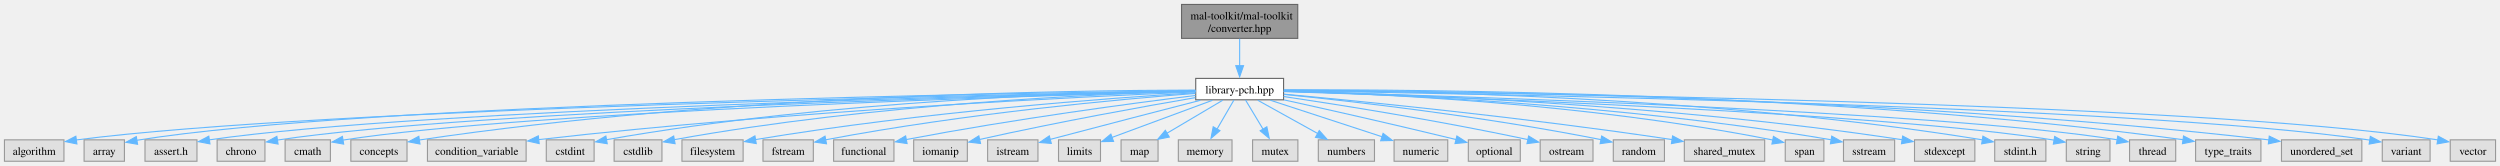
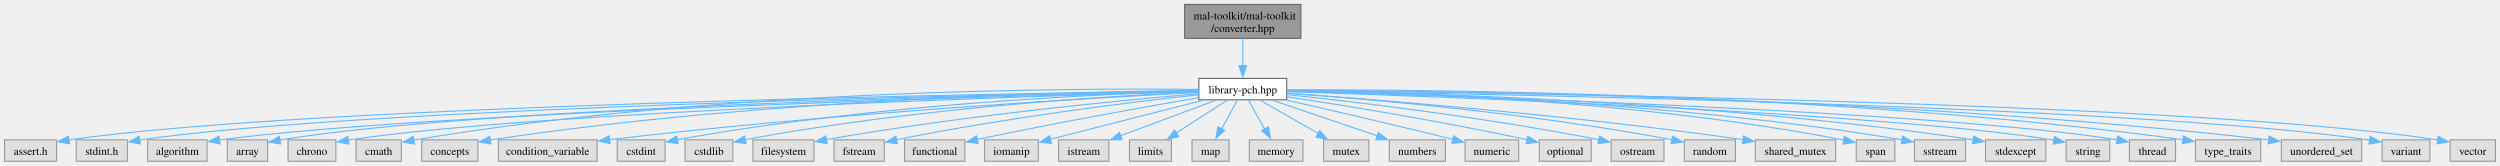
- <svg xmlns="http://www.w3.org/2000/svg" xmlns:xlink="http://www.w3.org/1999/xlink" width="2248pt" height="149pt" viewBox="0.00 0.00 2248.12 149.00">
+ <svg xmlns="http://www.w3.org/2000/svg" xmlns:xlink="http://www.w3.org/1999/xlink" width="2248pt" height="149pt" viewBox="0.00 0.00 2247.75 149.00">
  <g id="graph0" class="graph" transform="scale(1 1) rotate(0) translate(4 145)">
    <g id="Node000001" class="node">
      <g id="a_Node000001">
        <a xlink:title="Provides functions for converting between different data types.">
-           <polygon fill="#999999" stroke="#666666" points="1163,-141 1058.5,-141 1058.5,-110.5 1163,-110.5 1163,-141" />
-           <text text-anchor="start" x="1066.5" y="-127.5" font-family="Times,serif" font-size="10.00">mal-toolkit/mal-toolkit</text>
-           <text text-anchor="middle" x="1110.75" y="-116.25" font-family="Times,serif" font-size="10.00">/converter.hpp</text>
+           <polygon fill="#999999" stroke="#666666" points="1165.62,-141 1061.12,-141 1061.12,-110.5 1165.62,-110.5 1165.62,-141" />
+           <text text-anchor="start" x="1069.12" y="-127.5" font-family="Times,serif" font-size="10.00">mal-toolkit/mal-toolkit</text>
+           <text text-anchor="middle" x="1113.38" y="-116.25" font-family="Times,serif" font-size="10.00">/converter.hpp</text>
        </a>
      </g>
    </g>
    <g id="Node000002" class="node">
      <g id="a_Node000002">
        <a xlink:href="../../db/d6e/library-pch_8hpp.html" target="_top" xlink:title="Precompiled header (PCH) file for common headers used across the library.">
-           <polygon fill="white" stroke="#666666" points="1150.25,-74.5 1071.25,-74.5 1071.25,-55.25 1150.25,-55.25 1150.25,-74.5" />
-           <text text-anchor="middle" x="1110.75" y="-61" font-family="Times,serif" font-size="10.00">library-pch.hpp</text>
+           <polygon fill="white" stroke="#666666" points="1152.88,-74.5 1073.88,-74.5 1073.88,-55.25 1152.88,-55.25 1152.88,-74.5" />
+           <text text-anchor="middle" x="1113.38" y="-61" font-family="Times,serif" font-size="10.00">library-pch.hpp</text>
        </a>
      </g>
    </g>
    <g id="edge1_Node000001_Node000002" class="edge">
      <g id="a_edge1_Node000001_Node000002">
        <a xlink:title=" ">
-           <path fill="none" stroke="#63b8ff" d="M1110.75,-110.2C1110.75,-102.87 1110.75,-93.87 1110.75,-85.91" />
-           <polygon fill="#63b8ff" stroke="#63b8ff" points="1114.25,-85.95 1110.75,-75.95 1107.25,-85.95 1114.25,-85.95" />
+           <path fill="none" stroke="#63b8ff" d="M1113.38,-110.2C1113.38,-102.87 1113.38,-93.87 1113.38,-85.91" />
+           <polygon fill="#63b8ff" stroke="#63b8ff" points="1116.88,-85.95 1113.38,-75.95 1109.88,-85.95 1116.88,-85.95" />
        </a>
      </g>
    </g>
    <g id="Node000003" class="node">
      <g id="a_Node000003">
        <a xlink:title=" ">
-           <polygon fill="#e0e0e0" stroke="#999999" points="53.5,-19.25 0,-19.25 0,0 53.5,0 53.5,-19.25" />
-           <text text-anchor="middle" x="26.75" y="-5.75" font-family="Times,serif" font-size="10.00">algorithm</text>
+           <polygon fill="#e0e0e0" stroke="#999999" points="46.75,-19.25 0,-19.25 0,0 46.75,0 46.75,-19.25" />
+           <text text-anchor="middle" x="23.38" y="-5.75" font-family="Times,serif" font-size="10.00">assert.h</text>
        </a>
      </g>
    </g>
    <g id="edge2_Node000002_Node000003" class="edge">
      <g id="a_edge2_Node000002_Node000003">
        <a xlink:title=" ">
-           <path fill="none" stroke="#63b8ff" d="M1070.8,-63.2C906.81,-60.29 284.1,-47.66 64.54,-19.15" />
-           <polygon fill="#63b8ff" stroke="#63b8ff" points="65.15,-15.56 54.77,-17.69 64.21,-22.5 65.15,-15.56" />
+           <path fill="none" stroke="#63b8ff" d="M1073.59,-63.37C908.82,-61.12 278.7,-50.68 57.85,-19.23" />
+           <polygon fill="#63b8ff" stroke="#63b8ff" points="58.42,-15.63 48.02,-17.62 57.39,-22.56 58.42,-15.63" />
        </a>
      </g>
    </g>
    <g id="Node000004" class="node">
      <g id="a_Node000004">
        <a xlink:title=" ">
-           <polygon fill="#e0e0e0" stroke="#999999" points="107.88,-19.25 71.62,-19.25 71.62,0 107.88,0 107.88,-19.25" />
-           <text text-anchor="middle" x="89.75" y="-5.75" font-family="Times,serif" font-size="10.00">array</text>
+           <polygon fill="#e0e0e0" stroke="#999999" points="110.38,-19.25 64.38,-19.25 64.38,0 110.38,0 110.38,-19.25" />
+           <text text-anchor="middle" x="87.38" y="-5.75" font-family="Times,serif" font-size="10.00">stdint.h</text>
        </a>
      </g>
    </g>
    <g id="edge3_Node000002_Node000004" class="edge">
      <g id="a_edge3_Node000002_Node000004">
        <a xlink:title=" ">
-           <path fill="none" stroke="#63b8ff" d="M1070.95,-63.43C912.68,-61.47 326.84,-52.21 119.05,-18.86" />
-           <polygon fill="#63b8ff" stroke="#63b8ff" points="119.71,-15.25 109.27,-17.05 118.55,-22.16 119.71,-15.25" />
+           <path fill="none" stroke="#63b8ff" d="M1073.57,-63.25C915.25,-60.58 329.21,-48.98 121.45,-19.15" />
+           <polygon fill="#63b8ff" stroke="#63b8ff" points="122.08,-15.56 111.67,-17.53 121.04,-22.48 122.08,-15.56" />
        </a>
      </g>
    </g>
    <g id="Node000005" class="node">
      <g id="a_Node000005">
        <a xlink:title=" ">
-           <polygon fill="#e0e0e0" stroke="#999999" points="173.12,-19.25 126.38,-19.25 126.38,0 173.12,0 173.12,-19.25" />
-           <text text-anchor="middle" x="149.75" y="-5.75" font-family="Times,serif" font-size="10.00">assert.h</text>
+           <polygon fill="#e0e0e0" stroke="#999999" points="182.12,-19.25 128.62,-19.25 128.62,0 182.12,0 182.12,-19.25" />
+           <text text-anchor="middle" x="155.38" y="-5.75" font-family="Times,serif" font-size="10.00">algorithm</text>
        </a>
      </g>
    </g>
    <g id="edge4_Node000002_Node000005" class="edge">
      <g id="a_edge4_Node000002_Node000005">
        <a xlink:title=" ">
-           <path fill="none" stroke="#63b8ff" d="M1070.95,-63.1C919.42,-59.99 377.74,-47.25 184,-19.21" />
-           <polygon fill="#63b8ff" stroke="#63b8ff" points="184.8,-15.64 174.39,-17.61 183.76,-22.56 184.8,-15.64" />
+           <path fill="none" stroke="#63b8ff" d="M1073.64,-62.94C923.04,-59.25 386.66,-44.7 193.27,-19.17" />
+           <polygon fill="#63b8ff" stroke="#63b8ff" points="193.78,-15.57 183.4,-17.67 192.83,-22.5 193.78,-15.57" />
        </a>
      </g>
    </g>
    <g id="Node000006" class="node">
      <g id="a_Node000006">
        <a xlink:title=" ">
-           <polygon fill="#e0e0e0" stroke="#999999" points="234.25,-19.25 191.25,-19.25 191.25,0 234.25,0 234.25,-19.25" />
-           <text text-anchor="middle" x="212.75" y="-5.75" font-family="Times,serif" font-size="10.00">chrono</text>
+           <polygon fill="#e0e0e0" stroke="#999999" points="236.5,-19.25 200.25,-19.25 200.25,0 236.5,0 236.5,-19.25" />
+           <text text-anchor="middle" x="218.38" y="-5.75" font-family="Times,serif" font-size="10.00">array</text>
        </a>
      </g>
    </g>
    <g id="edge5_Node000002_Node000006" class="edge">
      <g id="a_edge5_Node000002_Node000006">
        <a xlink:title=" ">
-           <path fill="none" stroke="#63b8ff" d="M1070.85,-62.99C925.92,-59.58 426.81,-46.26 245.35,-19.04" />
-           <polygon fill="#63b8ff" stroke="#63b8ff" points="246.05,-15.45 235.63,-17.36 244.97,-22.37 246.05,-15.45" />
+           <path fill="none" stroke="#63b8ff" d="M1073.4,-63.19C928.18,-60.47 428.13,-49.27 247.47,-19.08" />
+           <polygon fill="#63b8ff" stroke="#63b8ff" points="248.26,-15.49 237.81,-17.2 247.05,-22.38 248.26,-15.49" />
        </a>
      </g>
    </g>
    <g id="Node000007" class="node">
      <g id="a_Node000007">
        <a xlink:title=" ">
-           <polygon fill="#e0e0e0" stroke="#999999" points="293.12,-19.25 252.38,-19.25 252.38,0 293.12,0 293.12,-19.25" />
-           <text text-anchor="middle" x="272.75" y="-5.75" font-family="Times,serif" font-size="10.00">cmath</text>
+           <polygon fill="#e0e0e0" stroke="#999999" points="297.88,-19.25 254.88,-19.25 254.88,0 297.88,0 297.88,-19.25" />
+           <text text-anchor="middle" x="276.38" y="-5.75" font-family="Times,serif" font-size="10.00">chrono</text>
        </a>
      </g>
    </g>
    <g id="edge6_Node000002_Node000007" class="edge">
      <g id="a_edge6_Node000002_Node000007">
        <a xlink:title=" ">
-           <path fill="none" stroke="#63b8ff" d="M1071.16,-62.87C933.23,-59.17 473.56,-45.32 304.31,-19.02" />
-           <polygon fill="#63b8ff" stroke="#63b8ff" points="305.03,-15.42 294.59,-17.27 303.9,-22.33 305.03,-15.42" />
+           <path fill="none" stroke="#63b8ff" d="M1073.4,-62.81C935.25,-58.93 477.66,-44.61 308.95,-19.04" />
+           <polygon fill="#63b8ff" stroke="#63b8ff" points="309.68,-15.46 299.26,-17.34 308.59,-22.37 309.68,-15.46" />
        </a>
      </g>
    </g>
    <g id="Node000008" class="node">
      <g id="a_Node000008">
        <a xlink:title=" ">
-           <polygon fill="#e0e0e0" stroke="#999999" points="362,-19.25 311.5,-19.25 311.5,0 362,0 362,-19.25" />
-           <text text-anchor="middle" x="336.75" y="-5.75" font-family="Times,serif" font-size="10.00">concepts</text>
+           <polygon fill="#e0e0e0" stroke="#999999" points="356.75,-19.25 316,-19.25 316,0 356.75,0 356.75,-19.25" />
+           <text text-anchor="middle" x="336.38" y="-5.75" font-family="Times,serif" font-size="10.00">cmath</text>
        </a>
      </g>
    </g>
    <g id="edge7_Node000002_Node000008" class="edge">
      <g id="a_edge7_Node000002_Node000008">
        <a xlink:title=" ">
-           <path fill="none" stroke="#63b8ff" d="M1070.83,-64C960.96,-63.8 644.86,-59.62 373.12,-19.12" />
-           <polygon fill="#63b8ff" stroke="#63b8ff" points="373.67,-15.51 363.26,-17.48 372.62,-22.43 373.67,-15.51" />
+           <path fill="none" stroke="#63b8ff" d="M1073.74,-64.56C963.17,-65.82 641.97,-65.1 367.77,-19.05" />
+           <polygon fill="#63b8ff" stroke="#63b8ff" points="368.67,-15.48 358.22,-17.25 367.49,-22.38 368.67,-15.48" />
        </a>
      </g>
    </g>
    <g id="Node000009" class="node">
      <g id="a_Node000009">
        <a xlink:title=" ">
-           <polygon fill="#e0e0e0" stroke="#999999" points="469.12,-19.25 380.38,-19.25 380.38,0 469.12,0 469.12,-19.25" />
-           <text text-anchor="middle" x="424.75" y="-5.75" font-family="Times,serif" font-size="10.00">condition_variable</text>
+           <polygon fill="#e0e0e0" stroke="#999999" points="425.62,-19.25 375.12,-19.25 375.12,0 425.62,0 425.62,-19.25" />
+           <text text-anchor="middle" x="400.38" y="-5.75" font-family="Times,serif" font-size="10.00">concepts</text>
        </a>
      </g>
    </g>
    <g id="edge8_Node000002_Node000009" class="edge">
      <g id="a_edge8_Node000002_Node000009">
        <a xlink:title=" ">
-           <path fill="none" stroke="#63b8ff" d="M1071.01,-62.33C972.62,-58.24 709.65,-45.66 480.42,-19.46" />
-           <polygon fill="#63b8ff" stroke="#63b8ff" points="480.86,-15.88 470.53,-18.21 480.06,-22.83 480.86,-15.88" />
+           <path fill="none" stroke="#63b8ff" d="M1073.75,-63.69C970.39,-62.7 684.07,-56.67 436.53,-19.1" />
+           <polygon fill="#63b8ff" stroke="#63b8ff" points="437.3,-15.52 426.88,-17.46 436.24,-22.44 437.3,-15.52" />
        </a>
      </g>
    </g>
    <g id="Node000010" class="node">
      <g id="a_Node000010">
        <a xlink:title=" ">
-           <polygon fill="#e0e0e0" stroke="#999999" points="530.25,-19.25 487.25,-19.25 487.25,0 530.25,0 530.25,-19.25" />
-           <text text-anchor="middle" x="508.75" y="-5.75" font-family="Times,serif" font-size="10.00">cstdint</text>
+           <polygon fill="#e0e0e0" stroke="#999999" points="532.75,-19.25 444,-19.25 444,0 532.75,0 532.75,-19.25" />
+           <text text-anchor="middle" x="488.38" y="-5.75" font-family="Times,serif" font-size="10.00">condition_variable</text>
        </a>
      </g>
    </g>
    <g id="edge9_Node000002_Node000010" class="edge">
      <g id="a_edge9_Node000002_Node000010">
        <a xlink:title=" ">
-           <path fill="none" stroke="#63b8ff" d="M1070.87,-63.52C978.82,-62.13 744.45,-55.21 541.16,-19.35" />
-           <polygon fill="#63b8ff" stroke="#63b8ff" points="542.04,-15.78 531.58,-17.45 540.81,-22.67 542.04,-15.78" />
+           <path fill="none" stroke="#63b8ff" d="M1073.39,-61.91C981.6,-57.14 748.55,-43.64 543.81,-19.45" />
+           <polygon fill="#63b8ff" stroke="#63b8ff" points="544.5,-15.89 534.16,-18.18 543.67,-22.84 544.5,-15.89" />
        </a>
      </g>
    </g>
    <g id="Node000011" class="node">
      <g id="a_Node000011">
        <a xlink:title=" ">
-           <polygon fill="#e0e0e0" stroke="#999999" points="591.25,-19.25 548.25,-19.25 548.25,0 591.25,0 591.25,-19.25" />
-           <text text-anchor="middle" x="569.75" y="-5.75" font-family="Times,serif" font-size="10.00">cstdlib</text>
+           <polygon fill="#e0e0e0" stroke="#999999" points="593.88,-19.25 550.88,-19.25 550.88,0 593.88,0 593.88,-19.25" />
+           <text text-anchor="middle" x="572.38" y="-5.75" font-family="Times,serif" font-size="10.00">cstdint</text>
        </a>
      </g>
    </g>
    <g id="edge10_Node000002_Node000011" class="edge">
      <g id="a_edge10_Node000002_Node000011">
        <a xlink:title=" ">
-           <path fill="none" stroke="#63b8ff" d="M1070.97,-63.01C986.21,-60.6 781.53,-51.82 602.27,-19.4" />
-           <polygon fill="#63b8ff" stroke="#63b8ff" points="603.06,-15.8 592.59,-17.43 601.79,-22.68 603.06,-15.8" />
+           <path fill="none" stroke="#63b8ff" d="M1073.59,-63.01C988.83,-60.6 784.16,-51.82 604.9,-19.4" />
+           <polygon fill="#63b8ff" stroke="#63b8ff" points="605.68,-15.8 595.21,-17.43 604.41,-22.68 605.68,-15.8" />
        </a>
      </g>
    </g>
    <g id="Node000012" class="node">
      <g id="a_Node000012">
        <a xlink:title=" ">
-           <polygon fill="#e0e0e0" stroke="#999999" points="664.25,-19.25 609.25,-19.25 609.25,0 664.25,0 664.25,-19.25" />
-           <text text-anchor="middle" x="636.75" y="-5.75" font-family="Times,serif" font-size="10.00">filesystem</text>
+           <polygon fill="#e0e0e0" stroke="#999999" points="654.88,-19.25 611.88,-19.25 611.88,0 654.88,0 654.88,-19.25" />
+           <text text-anchor="middle" x="633.38" y="-5.75" font-family="Times,serif" font-size="10.00">cstdlib</text>
        </a>
      </g>
    </g>
    <g id="edge11_Node000002_Node000012" class="edge">
      <g id="a_edge11_Node000002_Node000012">
        <a xlink:title=" ">
-           <path fill="none" stroke="#63b8ff" d="M1070.95,-61.61C995.47,-56.92 826.2,-44.57 674.98,-19.43" />
-           <polygon fill="#63b8ff" stroke="#63b8ff" points="676.03,-15.89 665.58,-17.68 674.86,-22.8 676.03,-15.89" />
+           <path fill="none" stroke="#63b8ff" d="M1073.6,-62.35C996.49,-58.87 821.25,-48.44 665.9,-19.43" />
+           <polygon fill="#63b8ff" stroke="#63b8ff" points="666.7,-15.83 656.22,-17.4 665.39,-22.71 666.7,-15.83" />
        </a>
      </g>
    </g>
    <g id="Node000013" class="node">
      <g id="a_Node000013">
        <a xlink:title=" ">
-           <polygon fill="#e0e0e0" stroke="#999999" points="727.38,-19.25 682.12,-19.25 682.12,0 727.38,0 727.38,-19.25" />
-           <text text-anchor="middle" x="704.75" y="-5.75" font-family="Times,serif" font-size="10.00">fstream</text>
+           <polygon fill="#e0e0e0" stroke="#999999" points="727.88,-19.25 672.88,-19.25 672.88,0 727.88,0 727.88,-19.25" />
+           <text text-anchor="middle" x="700.38" y="-5.75" font-family="Times,serif" font-size="10.00">filesystem</text>
        </a>
      </g>
    </g>
    <g id="edge12_Node000002_Node000013" class="edge">
      <g id="a_edge12_Node000002_Node000013">
        <a xlink:title=" ">
-           <path fill="none" stroke="#63b8ff" d="M1070.88,-61.02C1004.06,-55.83 865.16,-43.27 738.39,-19.29" />
-           <polygon fill="#63b8ff" stroke="#63b8ff" points="739.21,-15.7 728.73,-17.24 737.89,-22.57 739.21,-15.7" />
+           <path fill="none" stroke="#63b8ff" d="M1073.53,-60.71C1006.38,-55.03 866.29,-41.76 738.92,-19.53" />
+           <polygon fill="#63b8ff" stroke="#63b8ff" points="739.67,-15.93 729.22,-17.64 738.45,-22.83 739.67,-15.93" />
        </a>
      </g>
    </g>
    <g id="Node000014" class="node">
      <g id="a_Node000014">
        <a xlink:title=" ">
-           <polygon fill="#e0e0e0" stroke="#999999" points="799.88,-19.25 745.62,-19.25 745.62,0 799.88,0 799.88,-19.25" />
-           <text text-anchor="middle" x="772.75" y="-5.75" font-family="Times,serif" font-size="10.00">functional</text>
+           <polygon fill="#e0e0e0" stroke="#999999" points="791,-19.25 745.75,-19.25 745.75,0 791,0 791,-19.25" />
+           <text text-anchor="middle" x="768.38" y="-5.75" font-family="Times,serif" font-size="10.00">fstream</text>
        </a>
      </g>
    </g>
    <g id="edge13_Node000002_Node000014" class="edge">
      <g id="a_edge13_Node000002_Node000014">
        <a xlink:title=" ">
-           <path fill="none" stroke="#63b8ff" d="M1070.99,-59.14C1015.09,-52.23 909.89,-38.33 811,-19.54" />
-           <polygon fill="#63b8ff" stroke="#63b8ff" points="811.69,-15.92 801.21,-17.47 810.37,-22.79 811.69,-15.92" />
+           <path fill="none" stroke="#63b8ff" d="M1073.58,-59.77C1015.85,-53.48 905.35,-40.15 801.99,-19.35" />
+           <polygon fill="#63b8ff" stroke="#63b8ff" points="802.87,-15.75 792.37,-17.18 801.46,-22.61 802.87,-15.75" />
        </a>
      </g>
    </g>
    <g id="Node000015" class="node">
      <g id="a_Node000015">
        <a xlink:title=" ">
-           <polygon fill="#e0e0e0" stroke="#999999" points="865.88,-19.25 817.62,-19.25 817.62,0 865.88,0 865.88,-19.25" />
-           <text text-anchor="middle" x="841.75" y="-5.75" font-family="Times,serif" font-size="10.00">iomanip</text>
+           <polygon fill="#e0e0e0" stroke="#999999" points="863.5,-19.25 809.25,-19.25 809.25,0 863.5,0 863.5,-19.25" />
+           <text text-anchor="middle" x="836.38" y="-5.75" font-family="Times,serif" font-size="10.00">functional</text>
        </a>
      </g>
    </g>
    <g id="edge14_Node000002_Node000015" class="edge">
      <g id="a_edge14_Node000002_Node000015">
        <a xlink:title=" ">
-           <path fill="none" stroke="#63b8ff" d="M1070.91,-57.2C1025.97,-49.49 950.47,-35.96 876.62,-19.55" />
-           <polygon fill="#63b8ff" stroke="#63b8ff" points="877.74,-15.99 867.21,-17.22 876.2,-22.82 877.74,-15.99" />
+           <path fill="none" stroke="#63b8ff" d="M1073.59,-57.16C1027.86,-49.3 950.3,-35.53 874.53,-19.62" />
+           <polygon fill="#63b8ff" stroke="#63b8ff" points="875.37,-16.01 864.86,-17.37 873.92,-22.86 875.37,-16.01" />
        </a>
      </g>
    </g>
    <g id="Node000016" class="node">
      <g id="a_Node000016">
        <a xlink:title=" ">
-           <polygon fill="#e0e0e0" stroke="#999999" points="929.38,-19.25 884.12,-19.25 884.12,0 929.38,0 929.38,-19.25" />
-           <text text-anchor="middle" x="906.75" y="-5.75" font-family="Times,serif" font-size="10.00">istream</text>
+           <polygon fill="#e0e0e0" stroke="#999999" points="929.5,-19.25 881.25,-19.25 881.25,0 929.5,0 929.5,-19.25" />
+           <text text-anchor="middle" x="905.38" y="-5.75" font-family="Times,serif" font-size="10.00">iomanip</text>
        </a>
      </g>
    </g>
    <g id="edge15_Node000002_Node000016" class="edge">
      <g id="a_edge15_Node000002_Node000016">
        <a xlink:title=" ">
-           <path fill="none" stroke="#63b8ff" d="M1075.48,-54.83C1042.87,-46.44 992.78,-33.5 940.33,-19.65" />
-           <polygon fill="#63b8ff" stroke="#63b8ff" points="941.38,-16.04 930.82,-16.87 939.59,-22.81 941.38,-16.04" />
+           <path fill="none" stroke="#63b8ff" d="M1077.5,-54.79C1044.32,-46.38 993.37,-33.42 940.48,-19.78" />
+           <polygon fill="#63b8ff" stroke="#63b8ff" points="941.44,-16.16 930.88,-17.05 939.69,-22.94 941.44,-16.16" />
        </a>
      </g>
    </g>
    <g id="Node000017" class="node">
      <g id="a_Node000017">
        <a xlink:title=" ">
-           <polygon fill="#e0e0e0" stroke="#999999" points="985.62,-19.25 947.88,-19.25 947.88,0 985.62,0 985.62,-19.25" />
-           <text text-anchor="middle" x="966.75" y="-5.75" font-family="Times,serif" font-size="10.00">limits</text>
+           <polygon fill="#e0e0e0" stroke="#999999" points="993,-19.25 947.75,-19.25 947.75,0 993,0 993,-19.25" />
+           <text text-anchor="middle" x="970.38" y="-5.75" font-family="Times,serif" font-size="10.00">istream</text>
        </a>
      </g>
    </g>
    <g id="edge16_Node000002_Node000017" class="edge">
      <g id="a_edge16_Node000002_Node000017">
        <a xlink:title=" ">
-           <path fill="none" stroke="#63b8ff" d="M1086.32,-54.84C1061.36,-45.61 1022.58,-31.27 995.99,-21.44" />
-           <polygon fill="#63b8ff" stroke="#63b8ff" points="997.36,-17.84 986.77,-17.66 994.93,-24.41 997.36,-17.84" />
+           <path fill="none" stroke="#63b8ff" d="M1089.12,-54.84C1065.59,-46.08 1029.7,-32.71 1003.53,-22.97" />
+           <polygon fill="#63b8ff" stroke="#63b8ff" points="1004.92,-19.38 994.33,-19.17 1002.48,-25.94 1004.92,-19.38" />
        </a>
      </g>
    </g>
    <g id="Node000018" class="node">
      <g id="a_Node000018">
        <a xlink:title=" ">
-           <polygon fill="#e0e0e0" stroke="#999999" points="1037.38,-19.25 1004.12,-19.25 1004.12,0 1037.38,0 1037.38,-19.25" />
-           <text text-anchor="middle" x="1020.75" y="-5.75" font-family="Times,serif" font-size="10.00">map</text>
+           <polygon fill="#e0e0e0" stroke="#999999" points="1049.25,-19.25 1011.5,-19.25 1011.5,0 1049.25,0 1049.25,-19.25" />
+           <text text-anchor="middle" x="1030.38" y="-5.75" font-family="Times,serif" font-size="10.00">limits</text>
        </a>
      </g>
    </g>
    <g id="edge17_Node000002_Node000018" class="edge">
      <g id="a_edge17_Node000002_Node000018">
        <a xlink:title=" ">
-           <path fill="none" stroke="#63b8ff" d="M1095.48,-54.84C1081.78,-46.73 1061.41,-34.68 1045.4,-25.21" />
-           <polygon fill="#63b8ff" stroke="#63b8ff" points="1047.48,-21.78 1037.09,-19.7 1043.92,-27.81 1047.48,-21.78" />
+           <path fill="none" stroke="#63b8ff" d="M1099.3,-54.84C1086.78,-46.81 1068.23,-34.91 1053.53,-25.48" />
+           <polygon fill="#63b8ff" stroke="#63b8ff" points="1055.83,-22.16 1045.52,-19.7 1052.05,-28.05 1055.83,-22.16" />
        </a>
      </g>
    </g>
    <g id="Node000019" class="node">
      <g id="a_Node000019">
        <a xlink:title=" ">
-           <polygon fill="#e0e0e0" stroke="#999999" points="1103.88,-19.25 1055.62,-19.25 1055.62,0 1103.88,0 1103.88,-19.25" />
-           <text text-anchor="middle" x="1079.75" y="-5.75" font-family="Times,serif" font-size="10.00">memory</text>
+           <polygon fill="#e0e0e0" stroke="#999999" points="1101,-19.25 1067.75,-19.25 1067.75,0 1101,0 1101,-19.25" />
+           <text text-anchor="middle" x="1084.38" y="-5.75" font-family="Times,serif" font-size="10.00">map</text>
        </a>
      </g>
    </g>
    <g id="edge18_Node000002_Node000019" class="edge">
      <g id="a_edge18_Node000002_Node000019">
        <a xlink:title=" ">
-           <path fill="none" stroke="#63b8ff" d="M1105.63,-55.08C1101.53,-48.03 1095.63,-37.9 1090.5,-29.08" />
-           <polygon fill="#63b8ff" stroke="#63b8ff" points="1093.04,-27.49 1084.98,-20.61 1086.99,-31.01 1093.04,-27.49" />
+           <path fill="none" stroke="#63b8ff" d="M1108.59,-55.08C1104.75,-48.03 1099.23,-37.9 1094.43,-29.08" />
+           <polygon fill="#63b8ff" stroke="#63b8ff" points="1097.12,-27.72 1089.27,-20.61 1090.98,-31.07 1097.12,-27.72" />
        </a>
      </g>
    </g>
    <g id="Node000020" class="node">
      <g id="a_Node000020">
        <a xlink:title=" ">
-           <polygon fill="#e0e0e0" stroke="#999999" points="1163.12,-19.25 1122.38,-19.25 1122.38,0 1163.12,0 1163.12,-19.25" />
-           <text text-anchor="middle" x="1142.75" y="-5.75" font-family="Times,serif" font-size="10.00">mutex</text>
+           <polygon fill="#e0e0e0" stroke="#999999" points="1167.5,-19.25 1119.25,-19.25 1119.25,0 1167.5,0 1167.5,-19.25" />
+           <text text-anchor="middle" x="1143.38" y="-5.75" font-family="Times,serif" font-size="10.00">memory</text>
        </a>
      </g>
    </g>
    <g id="edge19_Node000002_Node000020" class="edge">
      <g id="a_edge19_Node000002_Node000020">
        <a xlink:title=" ">
-           <path fill="none" stroke="#63b8ff" d="M1116.03,-55.08C1120.32,-47.96 1126.49,-37.68 1131.83,-28.8" />
-           <polygon fill="#63b8ff" stroke="#63b8ff" points="1135.2,-30.98 1137.35,-20.61 1129.2,-27.38 1135.2,-30.98" />
+           <path fill="none" stroke="#63b8ff" d="M1118.33,-55.08C1122.3,-48.03 1128.01,-37.9 1132.98,-29.08" />
+           <polygon fill="#63b8ff" stroke="#63b8ff" points="1136.45,-31.04 1138.31,-20.61 1130.36,-27.6 1136.45,-31.04" />
        </a>
      </g>
    </g>
    <g id="Node000021" class="node">
      <g id="a_Node000021">
        <a xlink:title=" ">
-           <polygon fill="#e0e0e0" stroke="#999999" points="1232,-19.25 1181.5,-19.25 1181.5,0 1232,0 1232,-19.25" />
-           <text text-anchor="middle" x="1206.75" y="-5.75" font-family="Times,serif" font-size="10.00">numbers</text>
+           <polygon fill="#e0e0e0" stroke="#999999" points="1226.75,-19.25 1186,-19.25 1186,0 1226.75,0 1226.75,-19.25" />
+           <text text-anchor="middle" x="1206.38" y="-5.75" font-family="Times,serif" font-size="10.00">mutex</text>
        </a>
      </g>
    </g>
    <g id="edge20_Node000002_Node000021" class="edge">
      <g id="a_edge20_Node000002_Node000021">
        <a xlink:title=" ">
-           <path fill="none" stroke="#63b8ff" d="M1127.04,-54.84C1141.79,-46.66 1163.79,-34.46 1180.94,-24.94" />
-           <polygon fill="#63b8ff" stroke="#63b8ff" points="1182.34,-27.61 1189.39,-19.7 1178.94,-21.49 1182.34,-27.61" />
+           <path fill="none" stroke="#63b8ff" d="M1129.15,-54.84C1143.45,-46.66 1164.76,-34.46 1181.37,-24.94" />
+           <polygon fill="#63b8ff" stroke="#63b8ff" points="1182.58,-27.71 1189.52,-19.7 1179.1,-21.63 1182.58,-27.71" />
        </a>
      </g>
    </g>
    <g id="Node000022" class="node">
      <g id="a_Node000022">
        <a xlink:title=" ">
-           <polygon fill="#e0e0e0" stroke="#999999" points="1297.88,-19.25 1249.62,-19.25 1249.62,0 1297.88,0 1297.88,-19.25" />
-           <text text-anchor="middle" x="1273.75" y="-5.75" font-family="Times,serif" font-size="10.00">numeric</text>
+           <polygon fill="#e0e0e0" stroke="#999999" points="1295.62,-19.25 1245.12,-19.25 1245.12,0 1295.62,0 1295.62,-19.25" />
+           <text text-anchor="middle" x="1270.38" y="-5.75" font-family="Times,serif" font-size="10.00">numbers</text>
        </a>
      </g>
    </g>
    <g id="edge21_Node000002_Node000022" class="edge">
      <g id="a_edge21_Node000002_Node000022">
        <a xlink:title=" ">
-           <path fill="none" stroke="#63b8ff" d="M1138.4,-54.84C1166.07,-45.8 1208.72,-31.87 1238.73,-22.06" />
-           <polygon fill="#63b8ff" stroke="#63b8ff" points="1239.75,-25.09 1248.17,-18.66 1237.58,-18.43 1239.75,-25.09" />
+           <path fill="none" stroke="#63b8ff" d="M1140.01,-54.84C1166.03,-46.02 1205.82,-32.52 1234.6,-22.76" />
+           <polygon fill="#63b8ff" stroke="#63b8ff" points="1235.31,-25.87 1243.66,-19.35 1233.06,-19.25 1235.31,-25.87" />
        </a>
      </g>
    </g>
    <g id="Node000023" class="node">
      <g id="a_Node000023">
        <a xlink:title=" ">
-           <polygon fill="#e0e0e0" stroke="#999999" points="1363.12,-19.25 1316.38,-19.25 1316.38,0 1363.12,0 1363.12,-19.25" />
-           <text text-anchor="middle" x="1339.75" y="-5.75" font-family="Times,serif" font-size="10.00">optional</text>
+           <polygon fill="#e0e0e0" stroke="#999999" points="1361.5,-19.25 1313.25,-19.25 1313.25,0 1361.5,0 1361.5,-19.25" />
+           <text text-anchor="middle" x="1337.38" y="-5.75" font-family="Times,serif" font-size="10.00">numeric</text>
        </a>
      </g>
    </g>
    <g id="edge22_Node000002_Node000023" class="edge">
      <g id="a_edge22_Node000002_Node000023">
        <a xlink:title=" ">
-           <path fill="none" stroke="#63b8ff" d="M1150.63,-55.19C1188.13,-46.93 1246.08,-33.94 1305.63,-19.46" />
-           <polygon fill="#63b8ff" stroke="#63b8ff" points="1306.1,-22.71 1314.98,-16.93 1304.43,-15.91 1306.1,-22.71" />
+           <path fill="none" stroke="#63b8ff" d="M1153.32,-54.86C1189.75,-46.57 1245.32,-33.75 1302.24,-19.73" />
+           <polygon fill="#63b8ff" stroke="#63b8ff" points="1303.02,-22.9 1311.88,-17.1 1301.34,-16.1 1303.02,-22.9" />
        </a>
      </g>
    </g>
    <g id="Node000024" class="node">
      <g id="a_Node000024">
        <a xlink:title=" ">
-           <polygon fill="#e0e0e0" stroke="#999999" points="1428.5,-19.25 1381,-19.25 1381,0 1428.5,0 1428.5,-19.25" />
-           <text text-anchor="middle" x="1404.75" y="-5.75" font-family="Times,serif" font-size="10.00">ostream</text>
+           <polygon fill="#e0e0e0" stroke="#999999" points="1426.75,-19.25 1380,-19.25 1380,0 1426.75,0 1426.75,-19.25" />
+           <text text-anchor="middle" x="1403.38" y="-5.75" font-family="Times,serif" font-size="10.00">optional</text>
        </a>
      </g>
    </g>
    <g id="edge23_Node000002_Node000024" class="edge">
      <g id="a_edge23_Node000002_Node000024">
        <a xlink:title=" ">
-           <path fill="none" stroke="#63b8ff" d="M1150.31,-58.2C1199.51,-50.9 1286.29,-37.25 1369.94,-19.48" />
-           <polygon fill="#63b8ff" stroke="#63b8ff" points="1370.62,-22.7 1379.66,-17.18 1369.14,-15.86 1370.62,-22.7" />
+           <path fill="none" stroke="#63b8ff" d="M1153.2,-58.02C1201.81,-50.64 1286.71,-37 1369.09,-19.37" />
+           <polygon fill="#63b8ff" stroke="#63b8ff" points="1369.61,-22.62 1378.64,-17.08 1368.12,-15.78 1369.61,-22.62" />
        </a>
      </g>
    </g>
    <g id="Node000025" class="node">
      <g id="a_Node000025">
        <a xlink:title=" ">
-           <polygon fill="#e0e0e0" stroke="#999999" points="1492.75,-19.25 1446.75,-19.25 1446.75,0 1492.75,0 1492.75,-19.25" />
-           <text text-anchor="middle" x="1469.75" y="-5.75" font-family="Times,serif" font-size="10.00">random</text>
+           <polygon fill="#e0e0e0" stroke="#999999" points="1492.12,-19.25 1444.62,-19.25 1444.62,0 1492.12,0 1492.12,-19.25" />
+           <text text-anchor="middle" x="1468.38" y="-5.75" font-family="Times,serif" font-size="10.00">ostream</text>
        </a>
      </g>
    </g>
    <g id="edge24_Node000002_Node000025" class="edge">
      <g id="a_edge24_Node000002_Node000025">
        <a xlink:title=" ">
-           <path fill="none" stroke="#63b8ff" d="M1150.54,-60.1C1210.44,-54.06 1327.5,-40.86 1435.95,-19.39" />
-           <polygon fill="#63b8ff" stroke="#63b8ff" points="1436.3,-22.69 1445.41,-17.28 1434.92,-15.82 1436.3,-22.69" />
+           <path fill="none" stroke="#63b8ff" d="M1153.29,-59.88C1212.42,-53.62 1326.95,-40.22 1433.67,-19.37" />
+           <polygon fill="#63b8ff" stroke="#63b8ff" points="1434.17,-22.65 1443.3,-17.27 1432.81,-15.78 1434.17,-22.65" />
        </a>
      </g>
    </g>
    <g id="Node000026" class="node">
      <g id="a_Node000026">
        <a xlink:title=" ">
-           <polygon fill="#e0e0e0" stroke="#999999" points="1582.88,-19.25 1510.62,-19.25 1510.62,0 1582.88,0 1582.88,-19.25" />
-           <text text-anchor="middle" x="1546.75" y="-5.75" font-family="Times,serif" font-size="10.00">shared_mutex</text>
+           <polygon fill="#e0e0e0" stroke="#999999" points="1556.38,-19.25 1510.38,-19.25 1510.38,0 1556.38,0 1556.38,-19.25" />
+           <text text-anchor="middle" x="1533.38" y="-5.75" font-family="Times,serif" font-size="10.00">random</text>
        </a>
      </g>
    </g>
    <g id="edge25_Node000002_Node000026" class="edge">
      <g id="a_edge25_Node000002_Node000026">
        <a xlink:title=" ">
-           <path fill="none" stroke="#63b8ff" d="M1150.57,-60.34C1219.54,-53.99 1365.94,-39.55 1499.61,-19.47" />
-           <polygon fill="#63b8ff" stroke="#63b8ff" points="1500.08,-22.79 1509.44,-17.83 1499.03,-15.87 1500.08,-22.79" />
+           <path fill="none" stroke="#63b8ff" d="M1153.33,-61.25C1222.14,-56.3 1367.57,-43.99 1499.37,-19.37" />
+           <polygon fill="#63b8ff" stroke="#63b8ff" points="1499.88,-22.65 1509.05,-17.34 1498.57,-15.77 1499.88,-22.65" />
        </a>
      </g>
    </g>
    <g id="Node000027" class="node">
      <g id="a_Node000027">
        <a xlink:title=" ">
-           <polygon fill="#e0e0e0" stroke="#999999" points="1636.12,-19.25 1601.38,-19.25 1601.38,0 1636.12,0 1636.12,-19.25" />
-           <text text-anchor="middle" x="1618.75" y="-5.75" font-family="Times,serif" font-size="10.00">span</text>
+           <polygon fill="#e0e0e0" stroke="#999999" points="1646.5,-19.25 1574.25,-19.25 1574.25,0 1646.5,0 1646.5,-19.25" />
+           <text text-anchor="middle" x="1610.38" y="-5.75" font-family="Times,serif" font-size="10.00">shared_mutex</text>
        </a>
      </g>
    </g>
    <g id="edge26_Node000002_Node000027" class="edge">
      <g id="a_edge26_Node000002_Node000027">
        <a xlink:title=" ">
-           <path fill="none" stroke="#63b8ff" d="M1150.45,-63.09C1231.55,-60.87 1422.05,-52.49 1590.1,-19.11" />
-           <polygon fill="#63b8ff" stroke="#63b8ff" points="1590.78,-22.34 1599.88,-16.93 1589.39,-15.48 1590.78,-22.34" />
+           <path fill="none" stroke="#63b8ff" d="M1153.12,-61.17C1230.23,-55.67 1405.67,-41.85 1563.24,-19.44" />
+           <polygon fill="#63b8ff" stroke="#63b8ff" points="1563.67,-22.77 1573.07,-17.88 1562.68,-15.84 1563.67,-22.77" />
        </a>
      </g>
    </g>
    <g id="Node000028" class="node">
      <g id="a_Node000028">
        <a xlink:title=" ">
-           <polygon fill="#e0e0e0" stroke="#999999" points="1699.75,-19.25 1653.75,-19.25 1653.75,0 1699.75,0 1699.75,-19.25" />
-           <text text-anchor="middle" x="1676.75" y="-5.75" font-family="Times,serif" font-size="10.00">sstream</text>
+           <polygon fill="#e0e0e0" stroke="#999999" points="1699.75,-19.25 1665,-19.25 1665,0 1699.75,0 1699.75,-19.25" />
+           <text text-anchor="middle" x="1682.38" y="-5.75" font-family="Times,serif" font-size="10.00">span</text>
        </a>
      </g>
    </g>
    <g id="edge27_Node000002_Node000028" class="edge">
      <g id="a_edge27_Node000002_Node000028">
        <a xlink:title=" ">
-           <path fill="none" stroke="#63b8ff" d="M1150.59,-62.99C1238.1,-60.53 1453.73,-51.6 1642.75,-19.29" />
-           <polygon fill="#63b8ff" stroke="#63b8ff" points="1643.19,-22.59 1652.44,-17.43 1641.99,-15.69 1643.19,-22.59" />
+           <path fill="none" stroke="#63b8ff" d="M1153.24,-63.67C1241.9,-62.57 1462,-56.2 1653.95,-19.04" />
+           <polygon fill="#63b8ff" stroke="#63b8ff" points="1654.38,-22.32 1663.51,-16.96 1653.03,-15.46 1654.38,-22.32" />
        </a>
      </g>
    </g>
    <g id="Node000029" class="node">
      <g id="a_Node000029">
        <a xlink:title=" ">
-           <polygon fill="#e0e0e0" stroke="#999999" points="1771.88,-19.25 1717.62,-19.25 1717.62,0 1771.88,0 1771.88,-19.25" />
-           <text text-anchor="middle" x="1744.75" y="-5.75" font-family="Times,serif" font-size="10.00">stdexcept</text>
+           <polygon fill="#e0e0e0" stroke="#999999" points="1763.38,-19.25 1717.38,-19.25 1717.38,0 1763.38,0 1763.38,-19.25" />
+           <text text-anchor="middle" x="1740.38" y="-5.75" font-family="Times,serif" font-size="10.00">sstream</text>
        </a>
      </g>
    </g>
    <g id="edge28_Node000002_Node000029" class="edge">
      <g id="a_edge28_Node000002_Node000029">
        <a xlink:title=" ">
-           <path fill="none" stroke="#63b8ff" d="M1150.54,-63.11C1245.29,-60.82 1491.83,-52.09 1706.48,-19.35" />
-           <polygon fill="#63b8ff" stroke="#63b8ff" points="1706.98,-22.66 1716.32,-17.68 1705.91,-15.75 1706.98,-22.66" />
+           <path fill="none" stroke="#63b8ff" d="M1153.02,-63.47C1247.44,-61.97 1493.01,-54.83 1706.3,-19.28" />
+           <polygon fill="#63b8ff" stroke="#63b8ff" points="1706.79,-22.57 1716.07,-17.45 1705.63,-15.67 1706.79,-22.57" />
        </a>
      </g>
    </g>
    <g id="Node000030" class="node">
      <g id="a_Node000030">
        <a xlink:title=" ">
-           <polygon fill="#e0e0e0" stroke="#999999" points="1835.75,-19.25 1789.75,-19.25 1789.75,0 1835.75,0 1835.75,-19.25" />
-           <text text-anchor="middle" x="1812.75" y="-5.75" font-family="Times,serif" font-size="10.00">stdint.h</text>
+           <polygon fill="#e0e0e0" stroke="#999999" points="1835.5,-19.25 1781.25,-19.25 1781.25,0 1835.5,0 1835.5,-19.25" />
+           <text text-anchor="middle" x="1808.38" y="-5.75" font-family="Times,serif" font-size="10.00">stdexcept</text>
        </a>
      </g>
    </g>
    <g id="edge29_Node000002_Node000030" class="edge">
      <g id="a_edge29_Node000002_Node000030">
        <a xlink:title=" ">
-           <path fill="none" stroke="#63b8ff" d="M1150.71,-63.94C1253.55,-63.54 1535.72,-58.76 1778.64,-19.26" />
-           <polygon fill="#63b8ff" stroke="#63b8ff" points="1779.15,-22.56 1788.45,-17.47 1778.01,-15.65 1779.15,-22.56" />
+           <path fill="none" stroke="#63b8ff" d="M1153.37,-63.49C1255,-62.03 1531.44,-54.96 1770.32,-19.3" />
+           <polygon fill="#63b8ff" stroke="#63b8ff" points="1770.59,-22.65 1779.95,-17.7 1769.54,-15.73 1770.59,-22.65" />
        </a>
      </g>
    </g>
    <g id="Node000031" class="node">
      <g id="a_Node000031">
        <a xlink:title=" ">
-           <polygon fill="#e0e0e0" stroke="#999999" points="1893.38,-19.25 1854.12,-19.25 1854.12,0 1893.38,0 1893.38,-19.25" />
-           <text text-anchor="middle" x="1873.75" y="-5.75" font-family="Times,serif" font-size="10.00">string</text>
+           <polygon fill="#e0e0e0" stroke="#999999" points="1893,-19.25 1853.75,-19.25 1853.75,0 1893,0 1893,-19.25" />
+           <text text-anchor="middle" x="1873.38" y="-5.75" font-family="Times,serif" font-size="10.00">string</text>
        </a>
      </g>
    </g>
    <g id="edge30_Node000002_Node000031" class="edge">
      <g id="a_edge30_Node000002_Node000031">
        <a xlink:title=" ">
-           <path fill="none" stroke="#63b8ff" d="M1150.34,-62.66C1279.65,-58.51 1689.61,-43.87 1843.31,-18.98" />
-           <polygon fill="#63b8ff" stroke="#63b8ff" points="1843.66,-22.3 1852.93,-17.17 1842.48,-15.4 1843.66,-22.3" />
+           <path fill="none" stroke="#63b8ff" d="M1153.26,-62.64C1282.56,-58.45 1690.06,-43.76 1842.99,-18.97" />
+           <polygon fill="#63b8ff" stroke="#63b8ff" points="1843.28,-22.3 1852.55,-17.17 1842.1,-15.4 1843.28,-22.3" />
        </a>
      </g>
    </g>
    <g id="Node000032" class="node">
      <g id="a_Node000032">
        <a xlink:title=" ">
-           <polygon fill="#e0e0e0" stroke="#999999" points="1952.5,-19.25 1911,-19.25 1911,0 1952.5,0 1952.5,-19.25" />
-           <text text-anchor="middle" x="1931.75" y="-5.75" font-family="Times,serif" font-size="10.00">thread</text>
+           <polygon fill="#e0e0e0" stroke="#999999" points="1952.12,-19.25 1910.62,-19.25 1910.62,0 1952.12,0 1952.12,-19.25" />
+           <text text-anchor="middle" x="1931.38" y="-5.75" font-family="Times,serif" font-size="10.00">thread</text>
        </a>
      </g>
    </g>
    <g id="edge31_Node000002_Node000032" class="edge">
      <g id="a_edge31_Node000002_Node000032">
        <a xlink:title=" ">
-           <path fill="none" stroke="#63b8ff" d="M1150.53,-62.86C1286.91,-59.18 1735.85,-45.5 1900.25,-19.26" />
-           <polygon fill="#63b8ff" stroke="#63b8ff" points="1900.38,-22.62 1909.66,-17.51 1899.22,-15.72 1900.38,-22.62" />
+           <path fill="none" stroke="#63b8ff" d="M1153,-62.85C1288.87,-59.16 1736.11,-45.42 1899.91,-19.26" />
+           <polygon fill="#63b8ff" stroke="#63b8ff" points="1900.01,-22.62 1909.29,-17.51 1898.85,-15.72 1900.01,-22.62" />
        </a>
      </g>
    </g>
    <g id="Node000033" class="node">
      <g id="a_Node000033">
        <a xlink:title=" ">
-           <polygon fill="#e0e0e0" stroke="#999999" points="2029.12,-19.25 1970.38,-19.25 1970.38,0 2029.12,0 2029.12,-19.25" />
-           <text text-anchor="middle" x="1999.75" y="-5.75" font-family="Times,serif" font-size="10.00">type_traits</text>
+           <polygon fill="#e0e0e0" stroke="#999999" points="2028.75,-19.25 1970,-19.25 1970,0 2028.75,0 2028.75,-19.25" />
+           <text text-anchor="middle" x="1999.38" y="-5.75" font-family="Times,serif" font-size="10.00">type_traits</text>
        </a>
      </g>
    </g>
    <g id="edge32_Node000002_Node000033" class="edge">
      <g id="a_edge32_Node000002_Node000033">
        <a xlink:title=" ">
-           <path fill="none" stroke="#63b8ff" d="M1150.42,-64.19C1270.88,-64.65 1642.96,-62.33 1959.21,-19.37" />
-           <polygon fill="#63b8ff" stroke="#63b8ff" points="1959.54,-22.72 1968.97,-17.89 1958.58,-15.79 1959.54,-22.72" />
+           <path fill="none" stroke="#63b8ff" d="M1153.34,-64.18C1273.82,-64.6 1644.09,-62.16 1958.89,-19.36" />
+           <polygon fill="#63b8ff" stroke="#63b8ff" points="1959.16,-22.72 1968.59,-17.89 1958.21,-15.79 1959.16,-22.72" />
        </a>
      </g>
    </g>
    <g id="Node000034" class="node">
      <g id="a_Node000034">
        <a xlink:title=" ">
-           <polygon fill="#e0e0e0" stroke="#999999" points="2119.88,-19.25 2047.62,-19.25 2047.62,0 2119.88,0 2119.88,-19.25" />
-           <text text-anchor="middle" x="2083.75" y="-5.75" font-family="Times,serif" font-size="10.00">unordered_set</text>
+           <polygon fill="#e0e0e0" stroke="#999999" points="2119.5,-19.25 2047.25,-19.25 2047.25,0 2119.5,0 2119.5,-19.25" />
+           <text text-anchor="middle" x="2083.38" y="-5.75" font-family="Times,serif" font-size="10.00">unordered_set</text>
        </a>
      </g>
    </g>
    <g id="edge33_Node000002_Node000034" class="edge">
      <g id="a_edge33_Node000002_Node000034">
        <a xlink:title=" ">
-           <path fill="none" stroke="#63b8ff" d="M1150.66,-63.91C1278.23,-63.59 1687.58,-59.4 2036.34,-19.21" />
-           <polygon fill="#63b8ff" stroke="#63b8ff" points="2036.63,-22.59 2046.16,-17.95 2035.82,-15.63 2036.63,-22.59" />
+           <path fill="none" stroke="#63b8ff" d="M1153.16,-63.9C1280.31,-63.56 1688.34,-59.3 2036,-19.21" />
+           <polygon fill="#63b8ff" stroke="#63b8ff" points="2036.26,-22.59 2045.79,-17.95 2035.45,-15.64 2036.26,-22.59" />
        </a>
      </g>
    </g>
    <g id="Node000035" class="node">
      <g id="a_Node000035">
        <a xlink:title=" ">
-           <polygon fill="#e0e0e0" stroke="#999999" points="2181.25,-19.25 2138.25,-19.25 2138.25,0 2181.25,0 2181.25,-19.25" />
-           <text text-anchor="middle" x="2159.75" y="-5.75" font-family="Times,serif" font-size="10.00">variant</text>
+           <polygon fill="#e0e0e0" stroke="#999999" points="2180.88,-19.25 2137.88,-19.25 2137.88,0 2180.88,0 2180.88,-19.25" />
+           <text text-anchor="middle" x="2159.38" y="-5.75" font-family="Times,serif" font-size="10.00">variant</text>
        </a>
      </g>
    </g>
    <g id="edge34_Node000002_Node000035" class="edge">
      <g id="a_edge34_Node000002_Node000035">
        <a xlink:title=" ">
-           <path fill="none" stroke="#63b8ff" d="M1150.69,-63.34C1311.69,-60.99 1914.17,-50.37 2127.12,-19.03" />
-           <polygon fill="#63b8ff" stroke="#63b8ff" points="2127.52,-22.36 2136.87,-17.38 2126.46,-15.44 2127.52,-22.36" />
+           <path fill="none" stroke="#63b8ff" d="M1153.2,-63.33C1313.72,-60.97 1914.43,-50.29 2126.78,-19.03" />
+           <polygon fill="#63b8ff" stroke="#63b8ff" points="2127.14,-22.36 2136.5,-17.38 2126.08,-15.44 2127.14,-22.36" />
        </a>
      </g>
    </g>
    <g id="Node000036" class="node">
      <g id="a_Node000036">
        <a xlink:title=" ">
-           <polygon fill="#e0e0e0" stroke="#999999" points="2240.12,-19.25 2199.38,-19.25 2199.38,0 2240.12,0 2240.12,-19.25" />
-           <text text-anchor="middle" x="2219.75" y="-5.75" font-family="Times,serif" font-size="10.00">vector</text>
+           <polygon fill="#e0e0e0" stroke="#999999" points="2239.75,-19.25 2199,-19.25 2199,0 2239.75,0 2239.75,-19.25" />
+           <text text-anchor="middle" x="2219.38" y="-5.75" font-family="Times,serif" font-size="10.00">vector</text>
        </a>
      </g>
    </g>
    <g id="edge35_Node000002_Node000036" class="edge">
      <g id="a_edge35_Node000002_Node000036">
        <a xlink:title=" ">
-           <path fill="none" stroke="#63b8ff" d="M1150.53,-63.55C1317.54,-61.98 1963.42,-53.87 2188.28,-19.2" />
-           <polygon fill="#63b8ff" stroke="#63b8ff" points="2188.67,-22.52 2197.99,-17.47 2187.56,-15.61 2188.67,-22.52" />
+           <path fill="none" stroke="#63b8ff" d="M1153.33,-63.54C1320.32,-61.95 1963.81,-53.77 2187.94,-19.19" />
+           <polygon fill="#63b8ff" stroke="#63b8ff" points="2188.3,-22.52 2197.61,-17.47 2187.18,-15.61 2188.3,-22.52" />
        </a>
      </g>
    </g>
  </g>
</svg>
